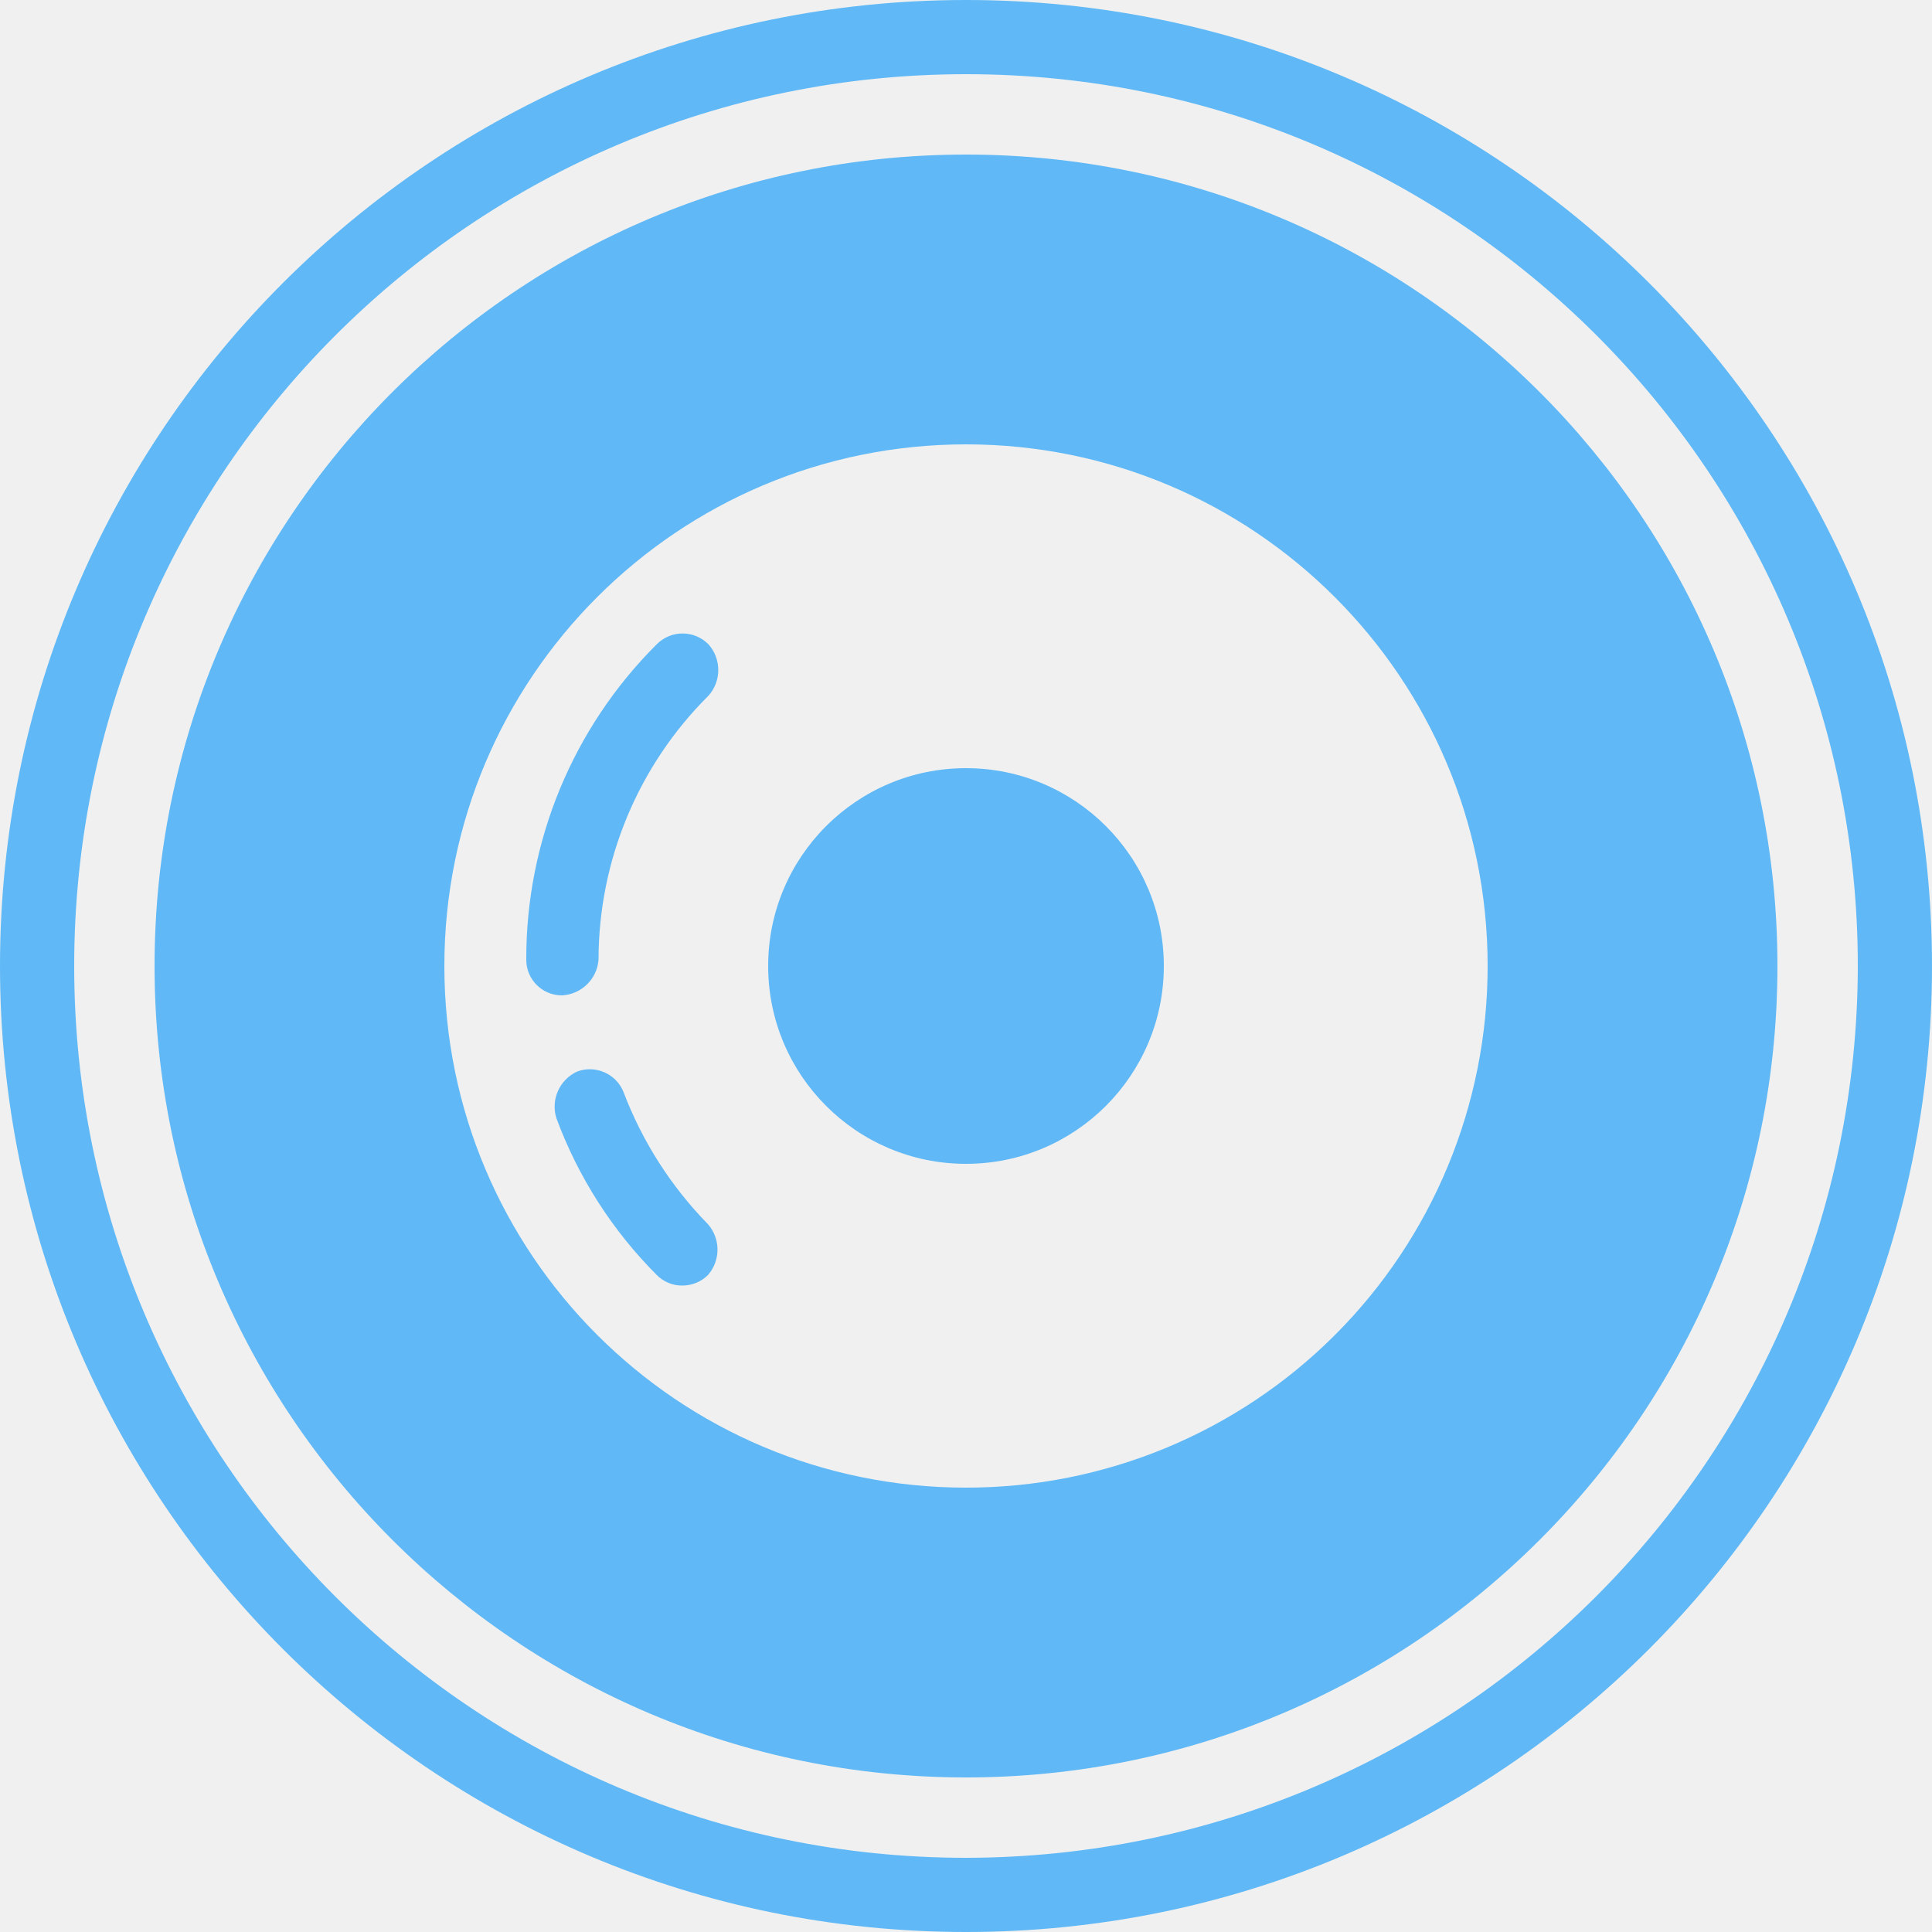
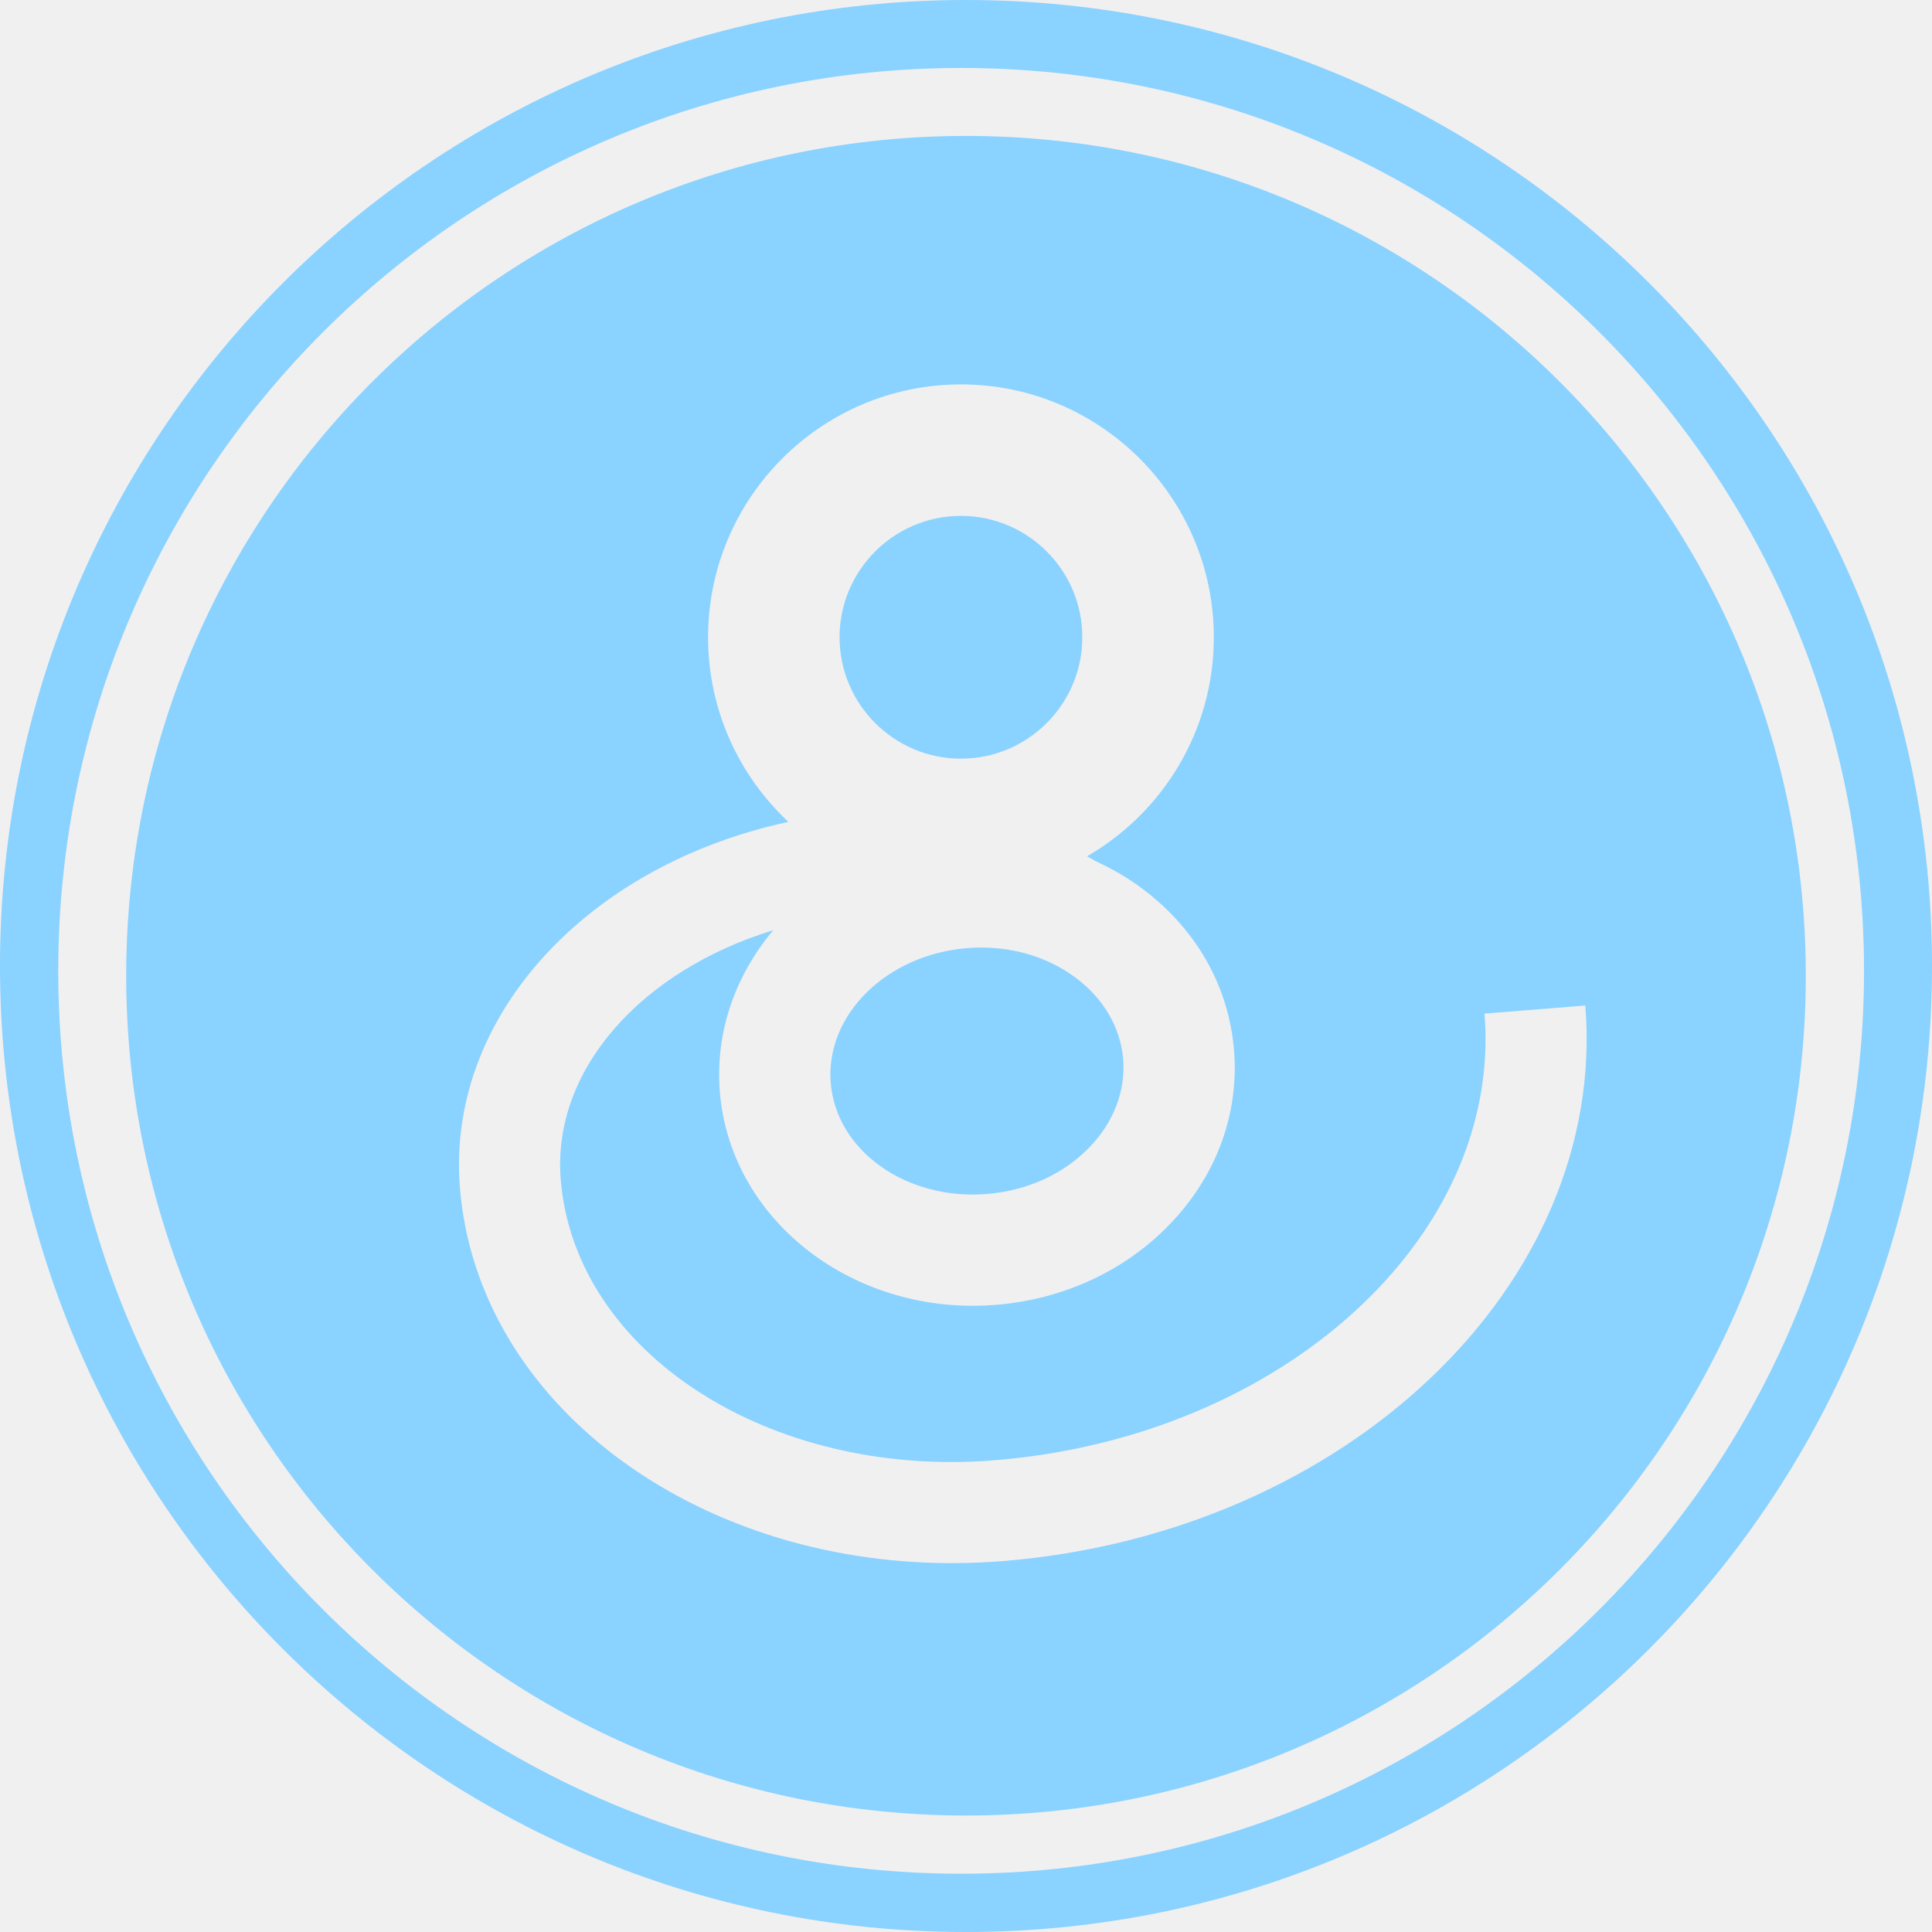
- <svg xmlns="http://www.w3.org/2000/svg" id="图层_1" data-name="图层 1" viewBox="0 0 50 50">
+ <svg xmlns="http://www.w3.org/2000/svg" xmlns:xlink="http://www.w3.org/1999/xlink" width="50px" height="50px" viewBox="0 0 50 50" version="1.1">
  <defs>
-     <style>.cls-1{fill:#60b9f6;}</style>
+     <polygon id="path-1" points="7.09556396e-21 5.23560209e-05 7.09556396e-21 50 50 50 50 5.23560209e-05 0 5.2356021e-05" />
  </defs>
-   <path class="cls-1" d="M25,0A25,25,0,1,0,50,25,25,25,0,0,0,25,0Zm0,48.08A23.08,23.08,0,1,1,48.08,25,23.11,23.11,0,0,1,25,48.08Z" />
-   <circle class="cls-1" cx="25" cy="25" r="5.12" />
-   <path class="cls-1" d="M16.14,28.27a.94.94,0,0,0-1.2-.54,1,1,0,0,0-.54,1.21A11.27,11.27,0,0,0,17,33a.91.91,0,0,0,.65.27.94.94,0,0,0,.67-.27,1,1,0,0,0,0-1.32A9.91,9.91,0,0,1,16.14,28.27Z" />
-   <path class="cls-1" d="M17,16.67a11.47,11.47,0,0,0-3.38,8.17.92.92,0,0,0,.92.92,1,1,0,0,0,.95-.92A9.64,9.64,0,0,1,18.34,18a1,1,0,0,0,0-1.32A.94.94,0,0,0,17,16.67Z" />
-   <path class="cls-1" d="M25,4A21,21,0,1,0,46,25,21,21,0,0,0,25,4Zm0,34.5A13.5,13.5,0,1,1,38.5,25,13.49,13.49,0,0,1,25,38.5Z" />
+   <g id="Page-1" stroke="none" stroke-width="1" fill="none" fill-rule="evenodd">
+     <g id="绑定手机号3-copy" transform="translate(-117, -268)">
+       <g id="2" transform="translate(117, 268)">
+         <g id="Group-3">
+           <mask id="mask-2" fill="white">
+             <use xlink:href="#path-1" />
+           </mask>
+           <g id="Clip-2" />
+           <path d="M24.874,48.492 C11.969,48.492 1.507,38.031 1.507,25.126 C1.507,12.22 11.969,1.759 24.874,1.759 C37.779,1.759 48.241,12.22 48.241,25.126 C48.241,38.031 37.779,48.492 24.874,48.492 M25,5.23560209e-05 C11.193,5.23560209e-05 -0,11.193 -0,25 C-0,38.807 11.193,50 25,50 C38.807,50 50,38.807 50,25 C50,11.193 38.807,5.23560209e-05 25,5.23560209e-05" id="Fill-1" fill="#8AD2FF" mask="url(#mask-2)" />
+         </g>
+         <path d="M25.938,40.402 C25.498,40.437 25.061,40.454 24.63,40.454 C17.932,40.455 12.348,36.29 11.902,30.733 C11.547,26.321 15.189,22.39 20.404,21.27 C19.126,20.075 18.325,18.376 18.325,16.492 C18.325,12.884 21.26,9.948 24.869,9.948 C28.478,9.948 31.414,12.884 31.414,16.492 C31.414,18.913 30.092,21.029 28.133,22.161 C28.204,22.199 28.272,22.241 28.342,22.281 C28.777,22.48 29.192,22.719 29.575,23.007 C30.966,24.051 31.804,25.535 31.937,27.185 C32.07,28.834 31.479,30.433 30.273,31.685 C29.113,32.89 27.514,33.63 25.769,33.77 C25.57,33.786 25.373,33.794 25.177,33.794 C21.762,33.794 18.883,31.409 18.629,28.254 C18.504,26.701 19.038,25.231 20.013,24.073 C16.587,25.125 14.284,27.693 14.511,30.523 C14.871,34.999 19.901,38.261 25.728,37.792 C33.19,37.193 38.883,32.007 38.419,26.232 L41.028,26.022 C41.608,33.236 34.838,39.687 25.938,40.402 M25,3.518 C12.997,3.518 3.266,13.248 3.266,25.251 C3.266,37.254 12.997,46.985 25,46.985 C37.003,46.985 46.734,37.254 46.734,25.251 C46.734,13.248 37.003,3.518 25,3.518" id="Fill-4" fill="#8AD2FF" />
+         <path d="M25.539,30.9 C26.582,30.816 27.527,30.386 28.198,29.688 C28.824,29.039 29.132,28.231 29.067,27.415 C29.001,26.599 28.568,25.851 27.846,25.31 C27.164,24.797 26.304,24.523 25.395,24.523 C25.273,24.523 25.151,24.528 25.028,24.538 C22.941,24.706 21.359,26.269 21.499,28.023 C21.64,29.777 23.45,31.07 25.539,30.9" id="Fill-6" fill="#8AD2FF" />
+         <path d="M24.869,19.634 C26.601,19.634 28.01,18.224 28.01,16.492 C28.01,14.76 26.601,13.351 24.869,13.351 C23.137,13.351 21.728,14.76 21.728,16.492 C21.728,18.224 23.137,19.634 24.869,19.634" id="Fill-8" fill="#8AD2FF" />
+       </g>
+     </g>
+   </g>
</svg>
